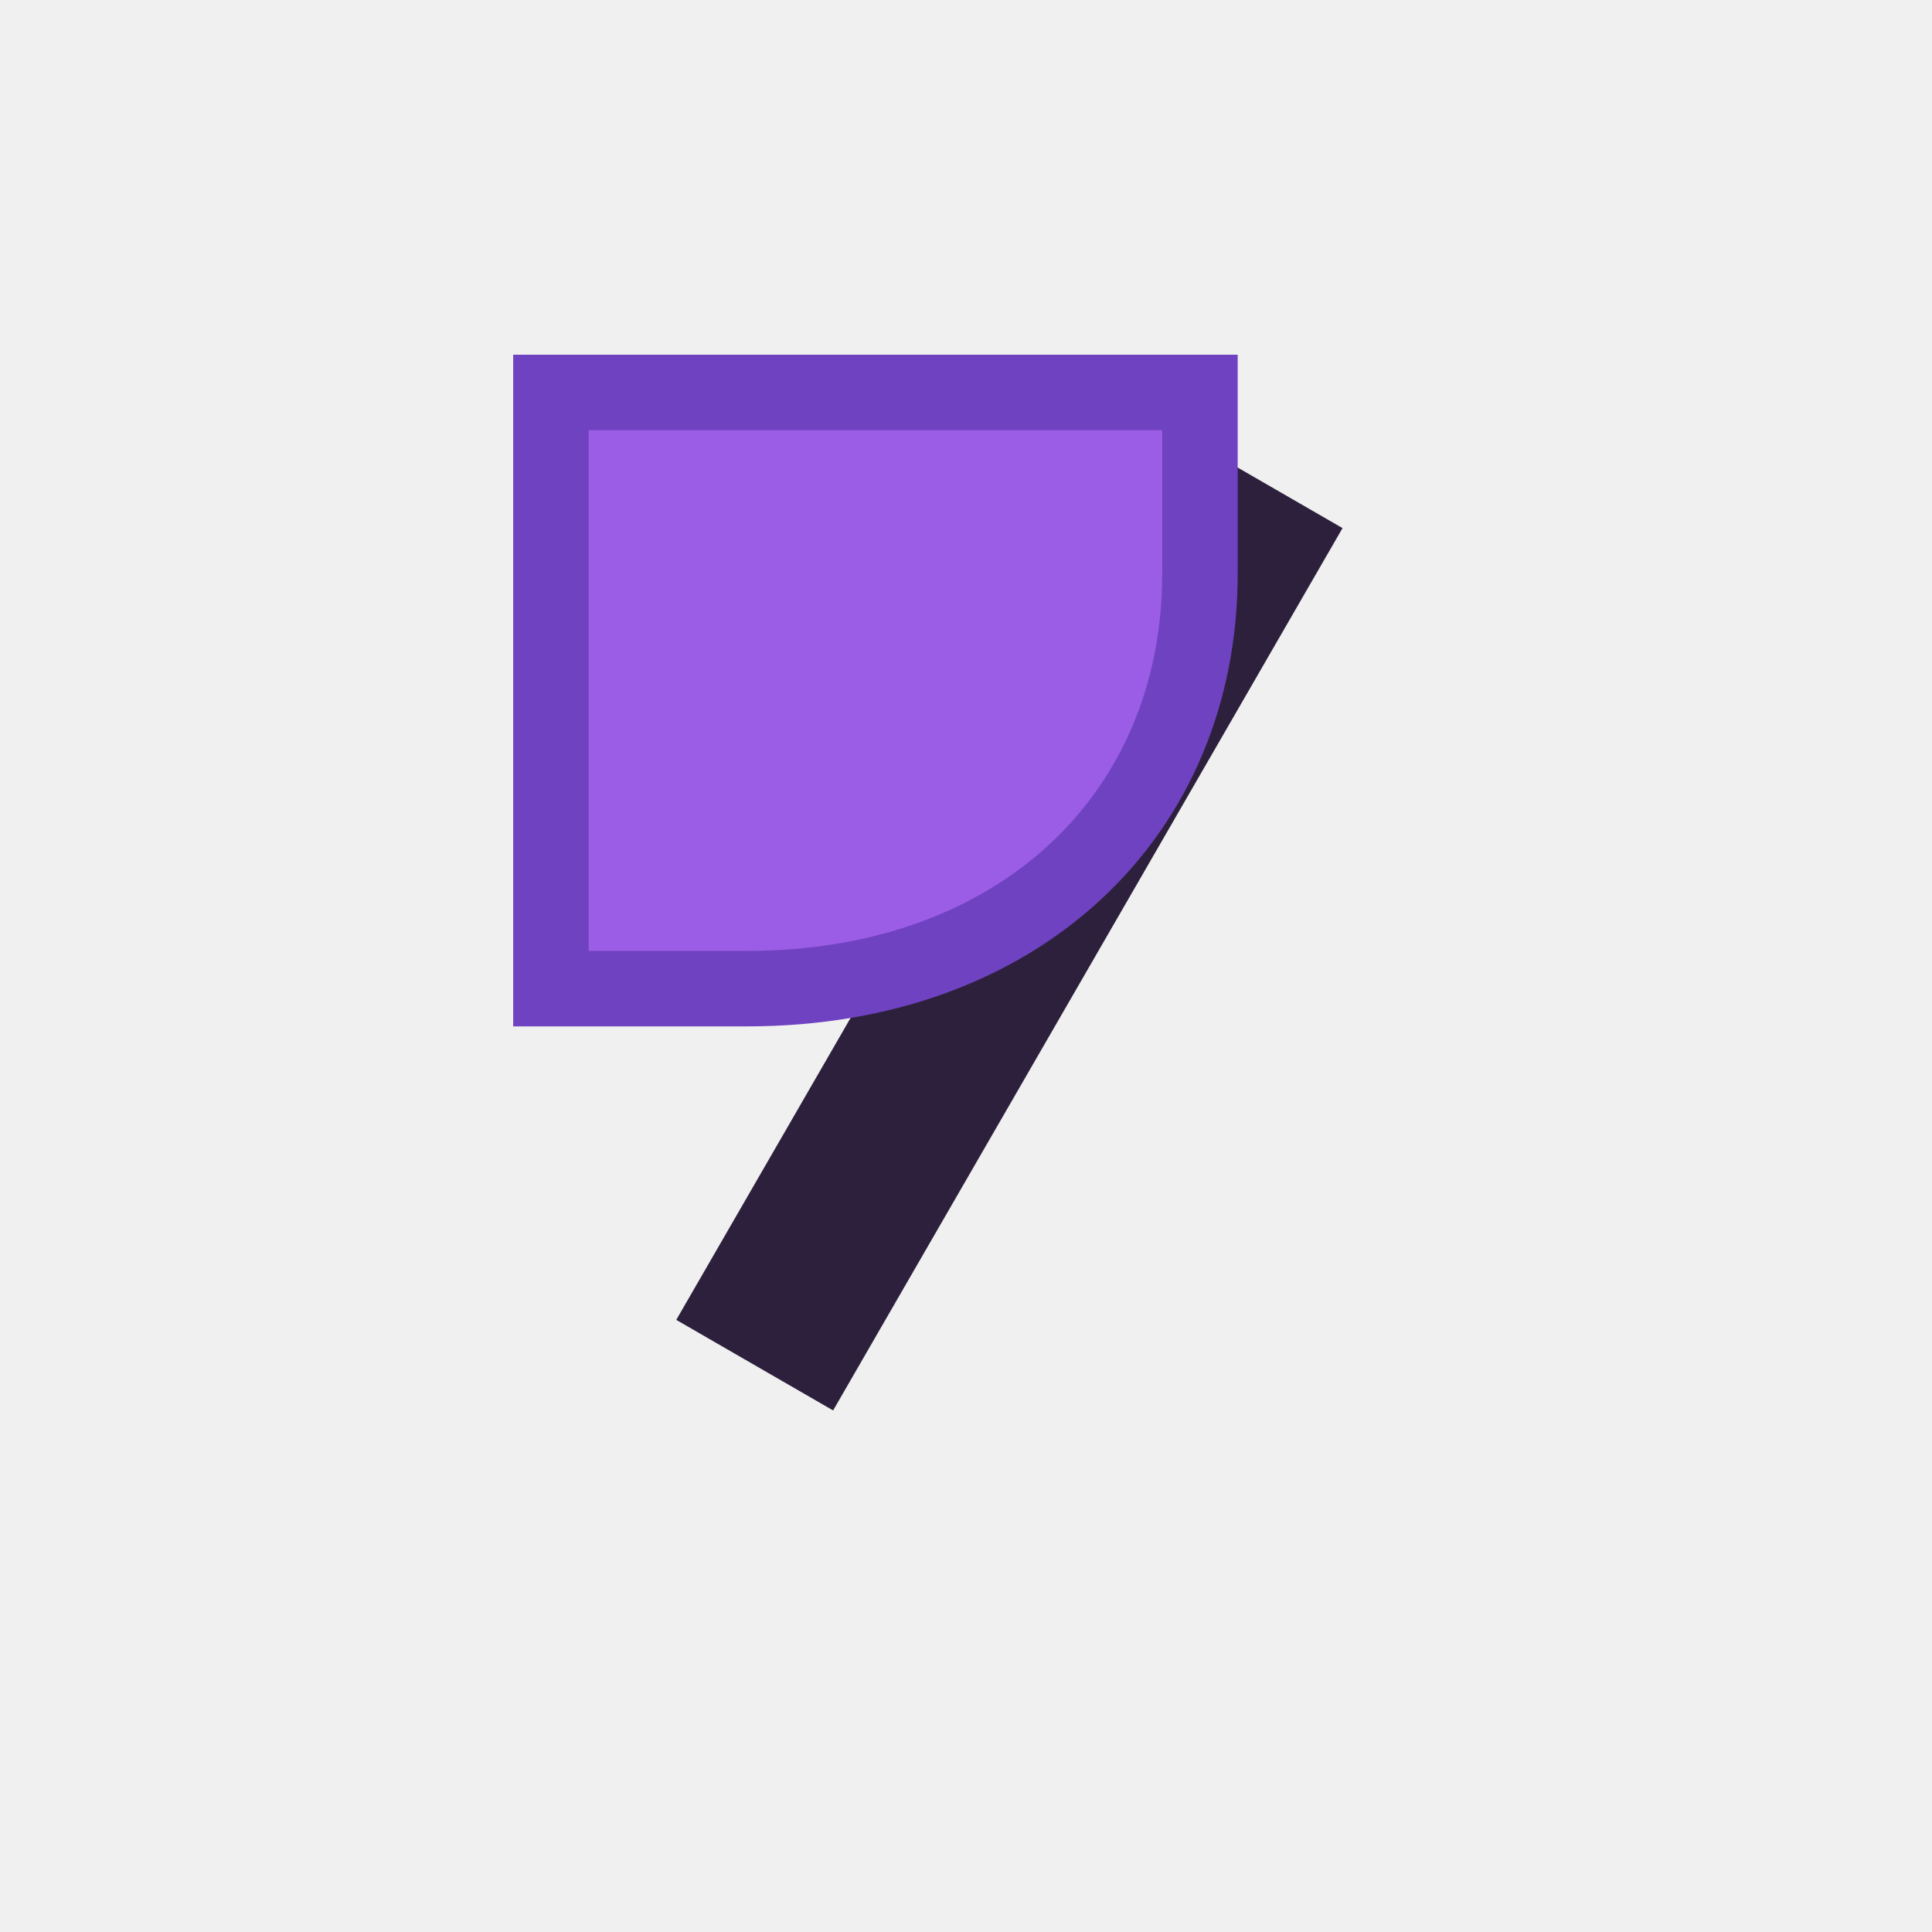
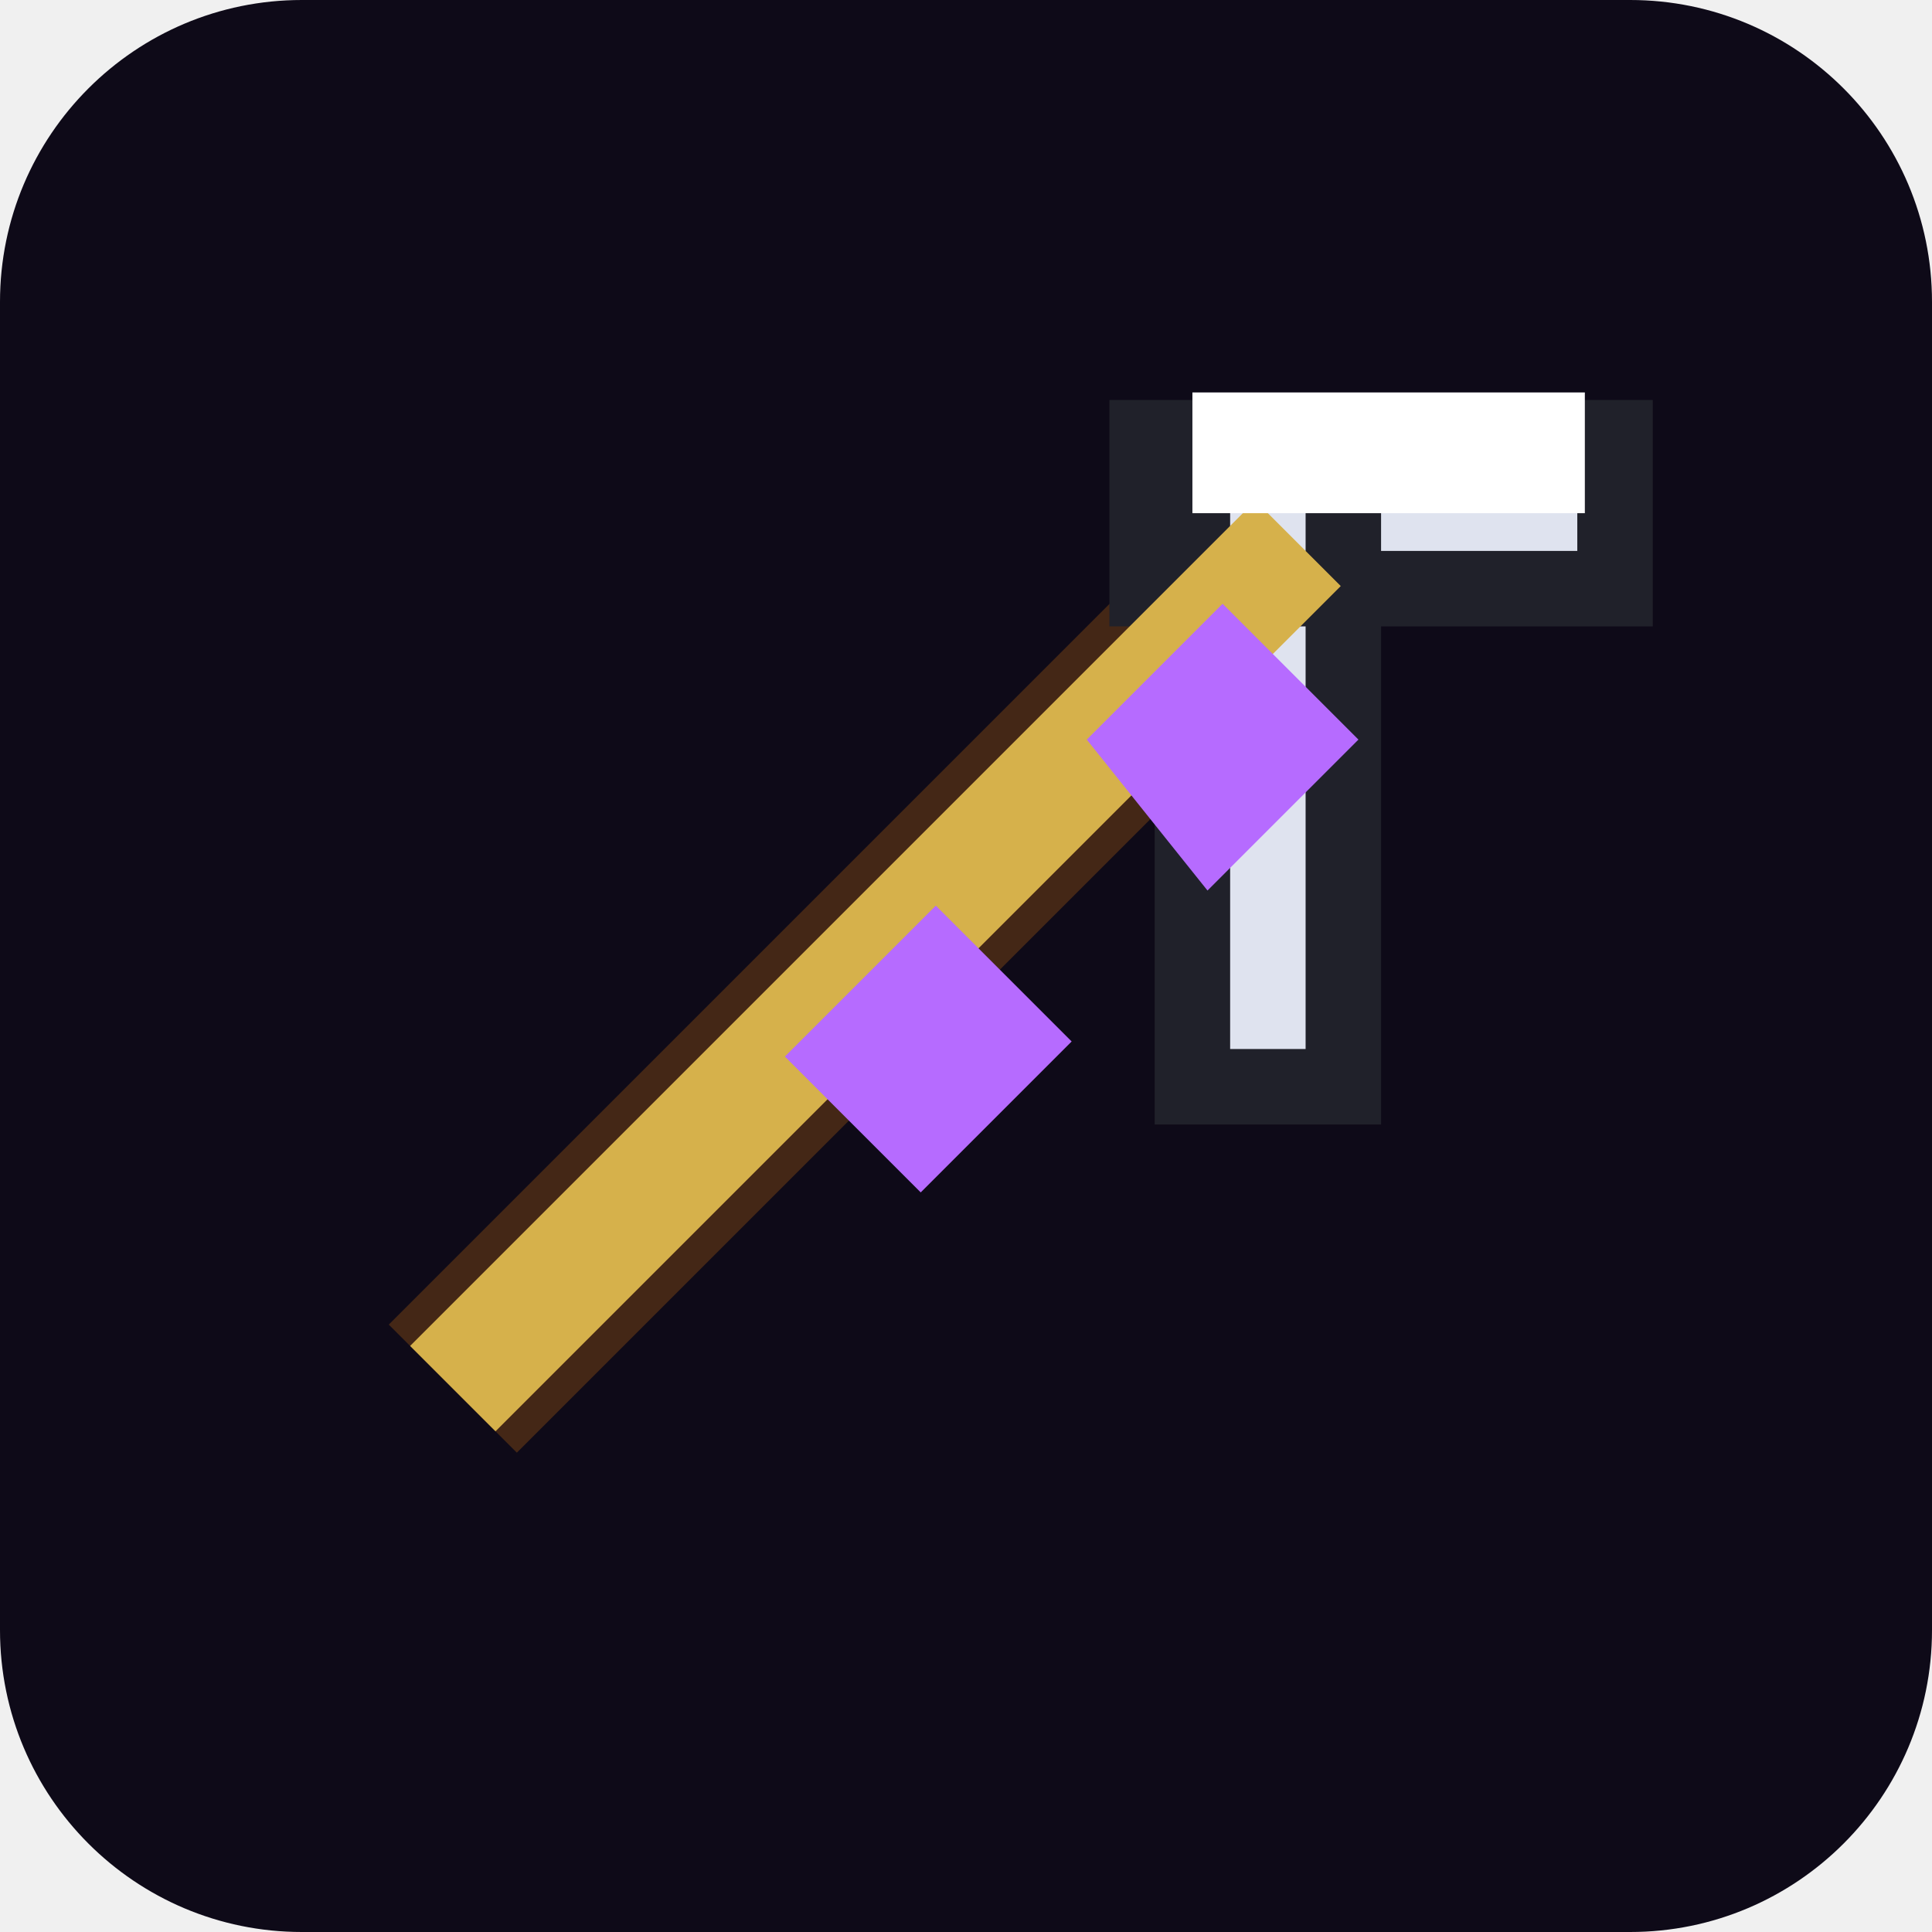
- <svg xmlns="http://www.w3.org/2000/svg" viewBox="0 0 256 256">
-   <path d="M122 55h24v135h-24z" fill="#2d203d" transform="rotate(30 134 122)" />
-   <path d="M73 52h86v24c0 32-24 55-60 55H73z" fill="#9b5de5" stroke="#6f42c1" stroke-width="10" />
+ <svg xmlns="http://www.w3.org/2000/svg" viewBox="0 0 128 128">
+   <rect width="128" height="128" rx="20" fill="#0e0a18" />
+   <path d="M30 92L86 36" stroke="#442716" stroke-width="12" />
+   <path d="M76 29h31v10H76zM89 29v43H79V29z" fill="#dfe3ef" stroke="#20212a" stroke-width="5" />
+   <path d="M30 92l56-56" stroke="#d6b14b" stroke-width="8" />
+   <path d="M79 26h26v8H79z" fill="#fff" />
+   <path d="M52 70l10-10 9 9-10 10zM72 49l9-9 9 9-10 10z" fill="#b66bff" />
</svg>
